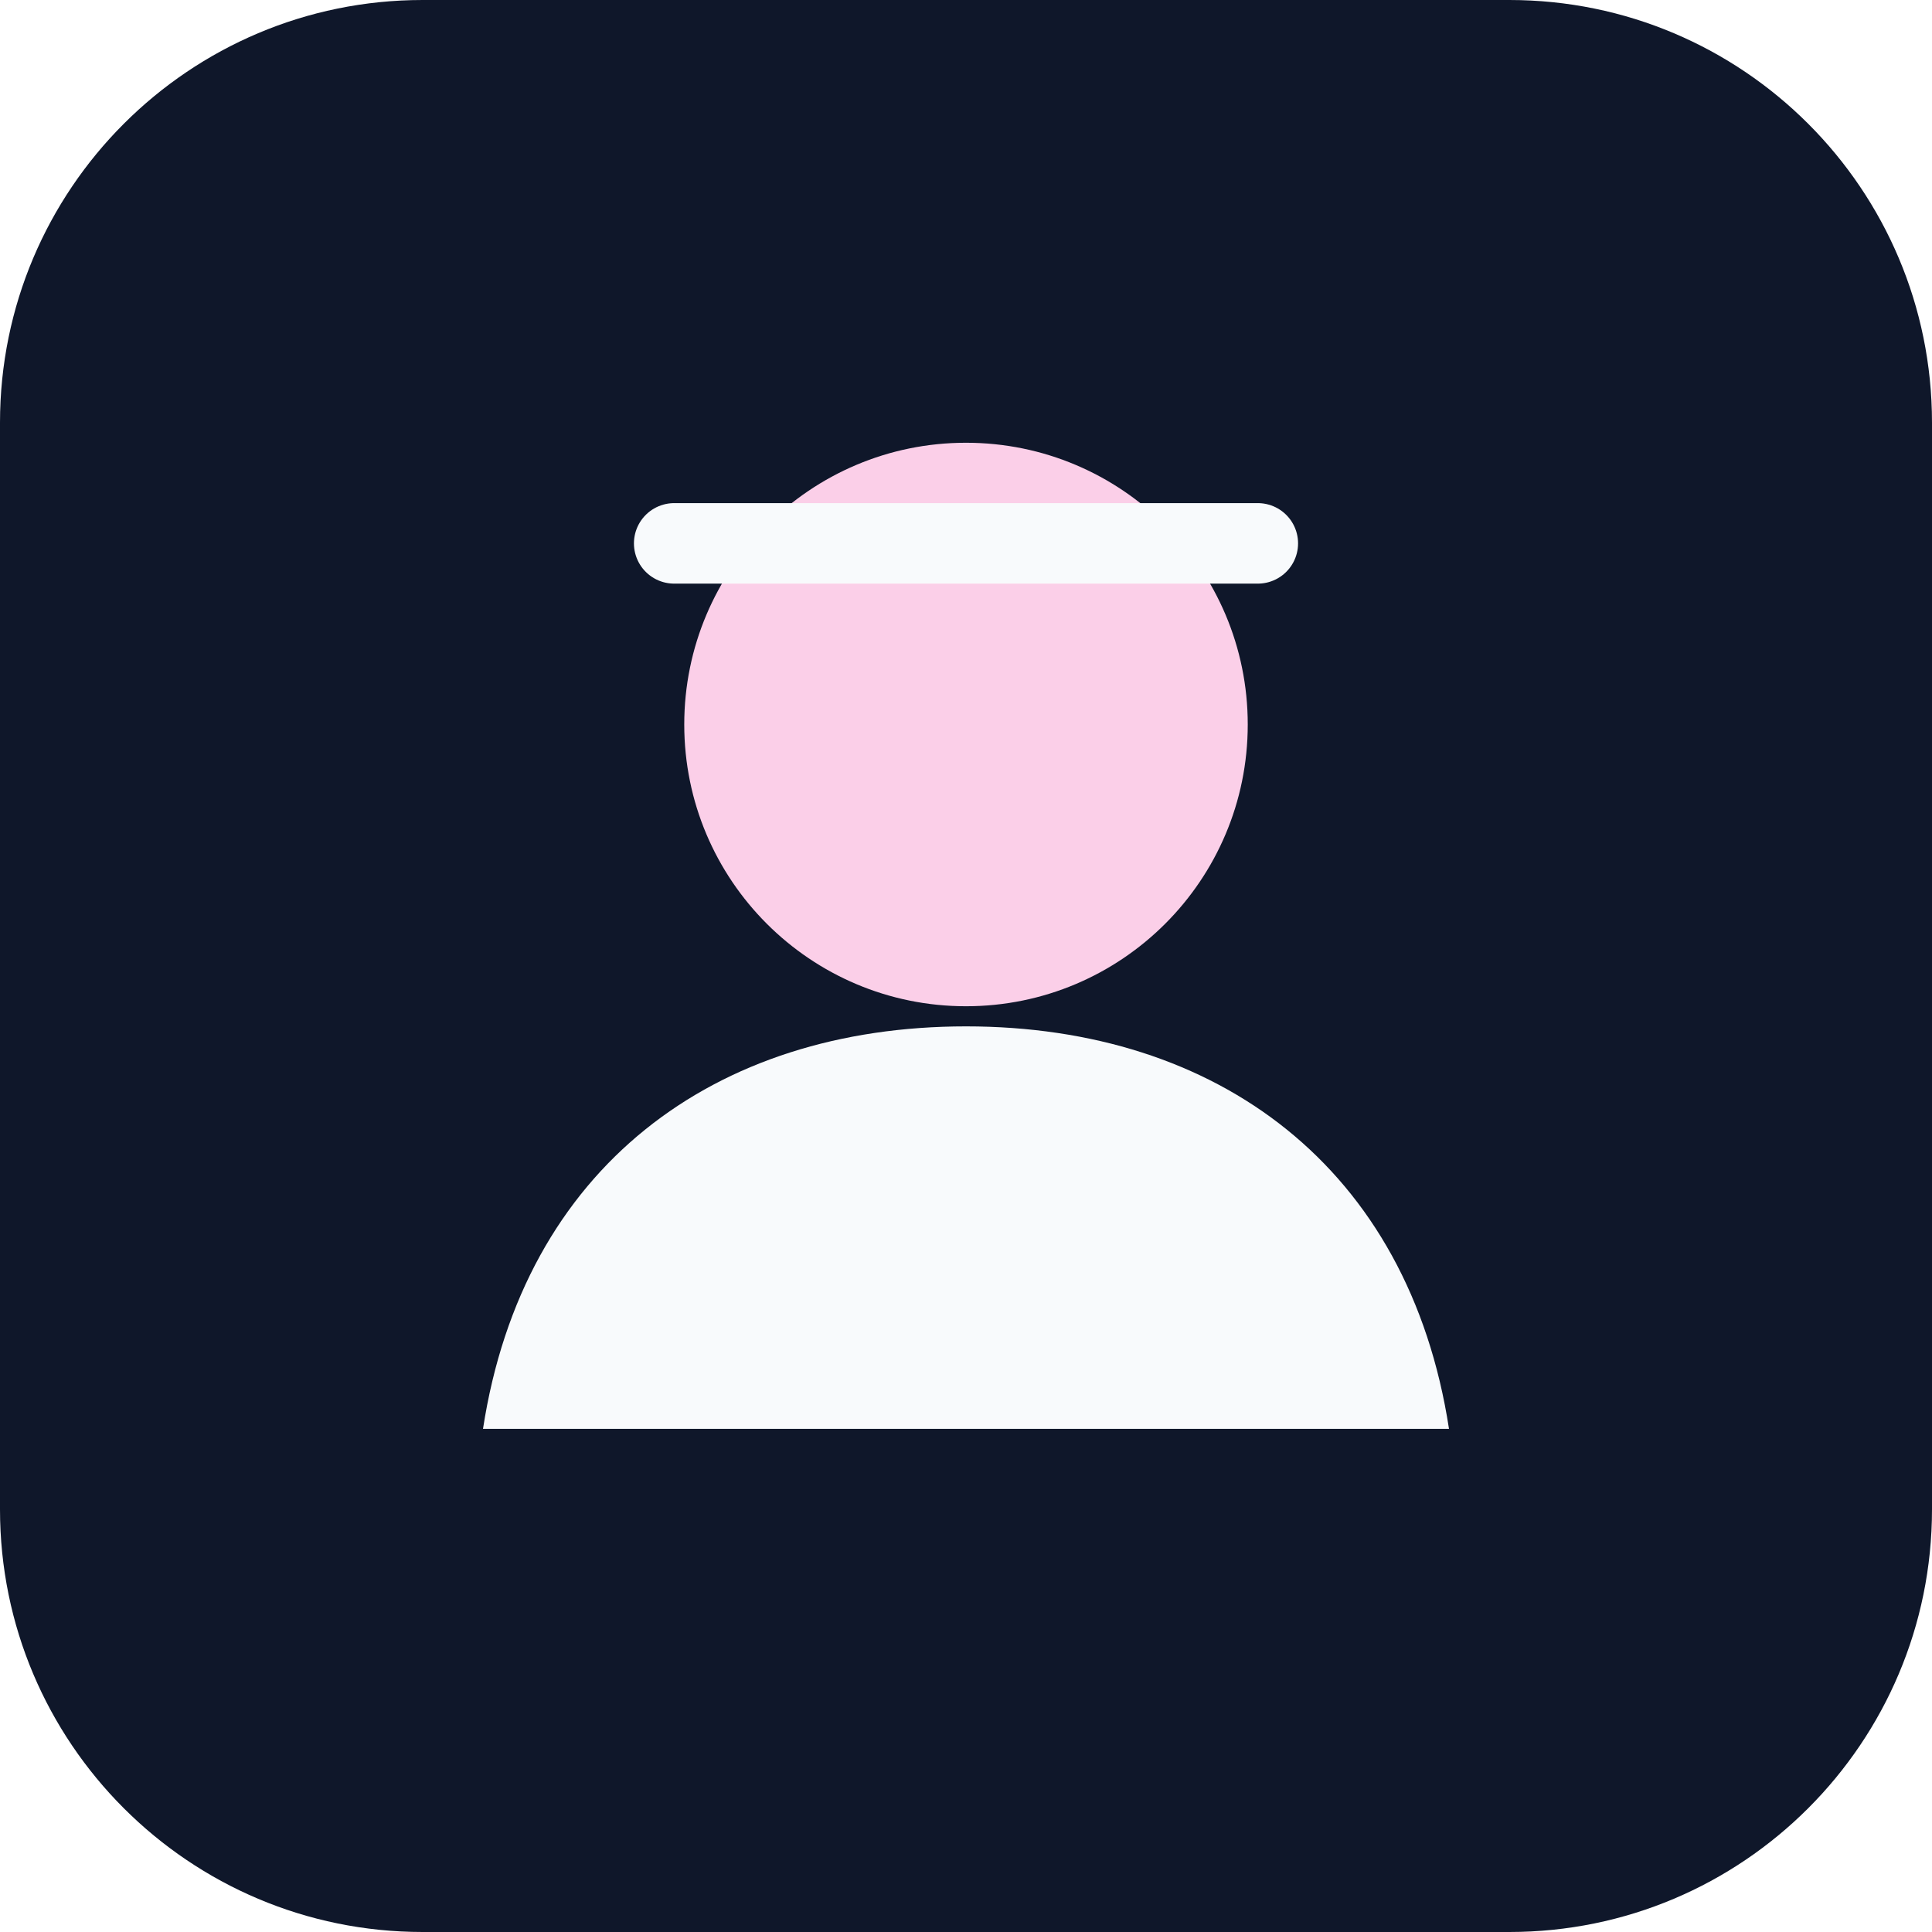
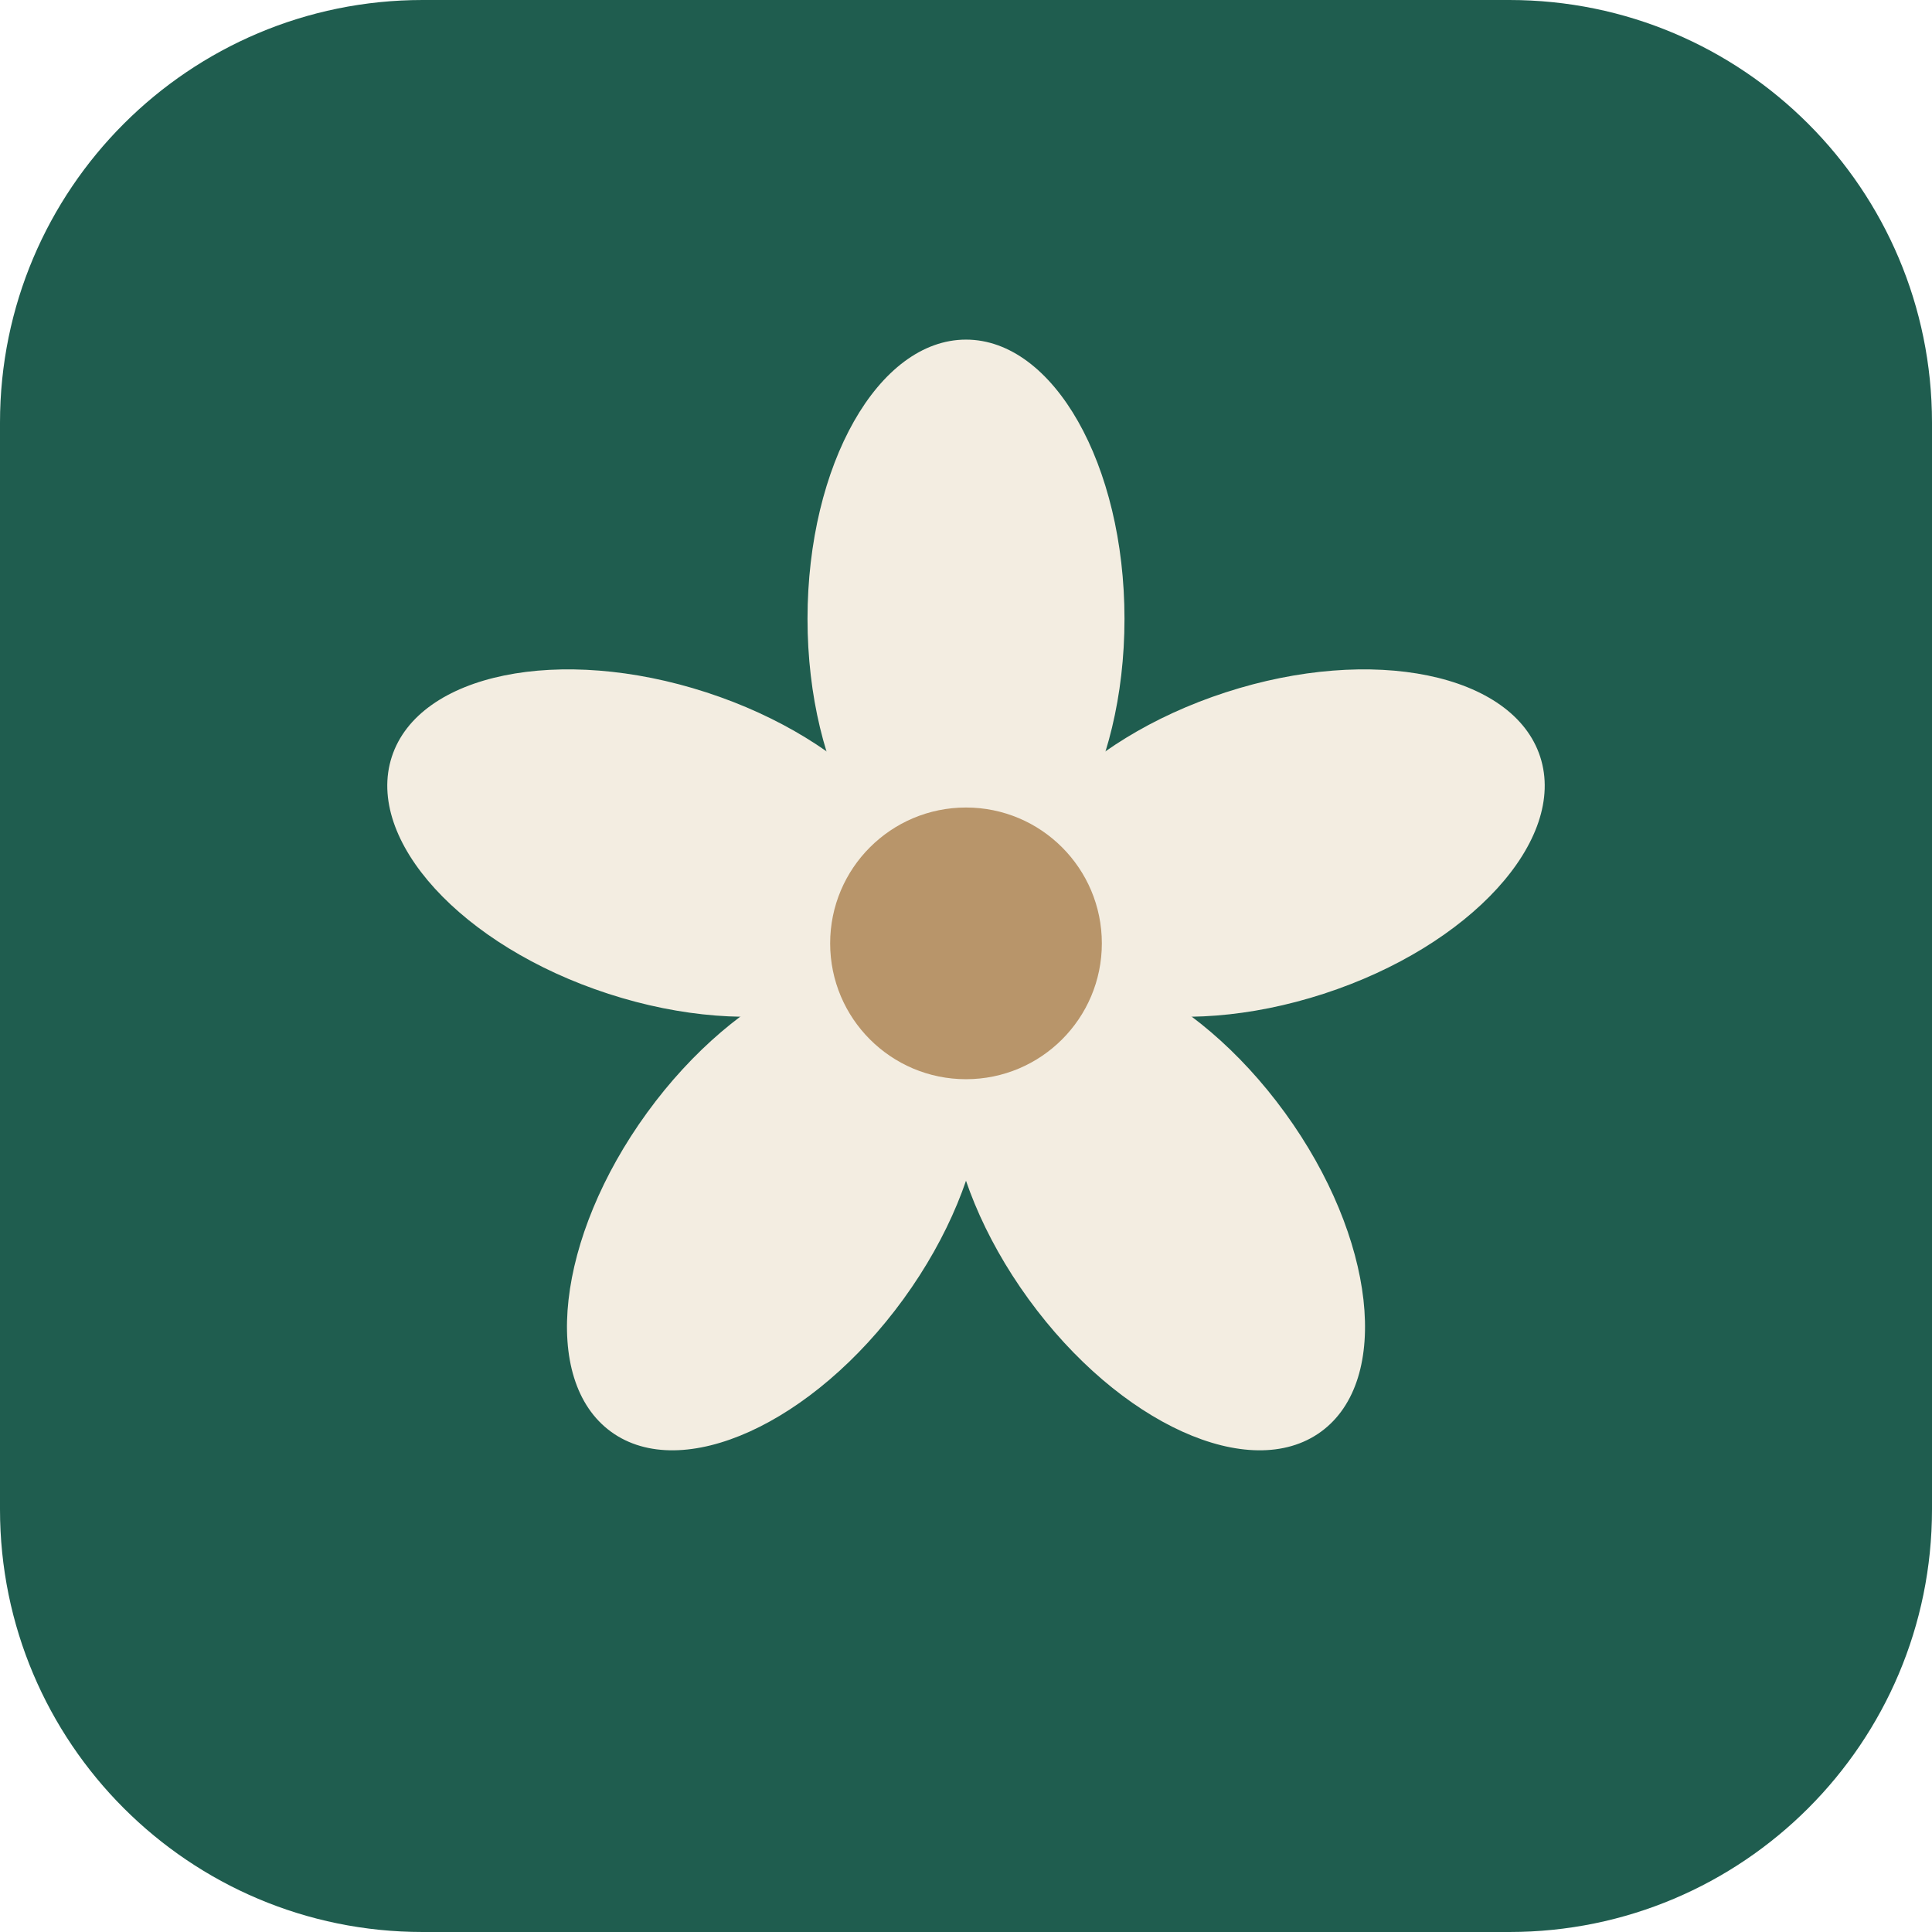
- <svg xmlns="http://www.w3.org/2000/svg" width="192" height="192" viewBox="0 0 192 192" fill="none">
-   <rect width="192" height="192" rx="42" fill="#0F172A" />
-   <circle cx="96" cy="72" r="28" fill="#FBCFE8" />
-   <path d="M48 142C52 116 71 102 96 102C121 102 140 116 144 142" fill="#F8FAFC" />
-   <path d="M67 54H125" stroke="#F8FAFC" stroke-width="8" stroke-linecap="round" />
+ <svg xmlns="http://www.w3.org/2000/svg" width="192" height="192" viewBox="0 0 512 512" fill="none">
+   <rect width="512" height="512" rx="112" fill="#1f5d4f" />
+   <g transform="translate(256 250)">
+     <g fill="#f3ede1">
+       <ellipse cx="0" cy="-86" rx="42" ry="74" />
+       <ellipse cx="0" cy="-86" rx="42" ry="74" transform="rotate(72)" />
+       <ellipse cx="0" cy="-86" rx="42" ry="74" transform="rotate(144)" />
+       <ellipse cx="0" cy="-86" rx="42" ry="74" transform="rotate(216)" />
+       <ellipse cx="0" cy="-86" rx="42" ry="74" transform="rotate(288)" />
+     </g>
+     <circle cx="0" cy="0" r="36" fill="#b8956a" />
+   </g>
</svg>
